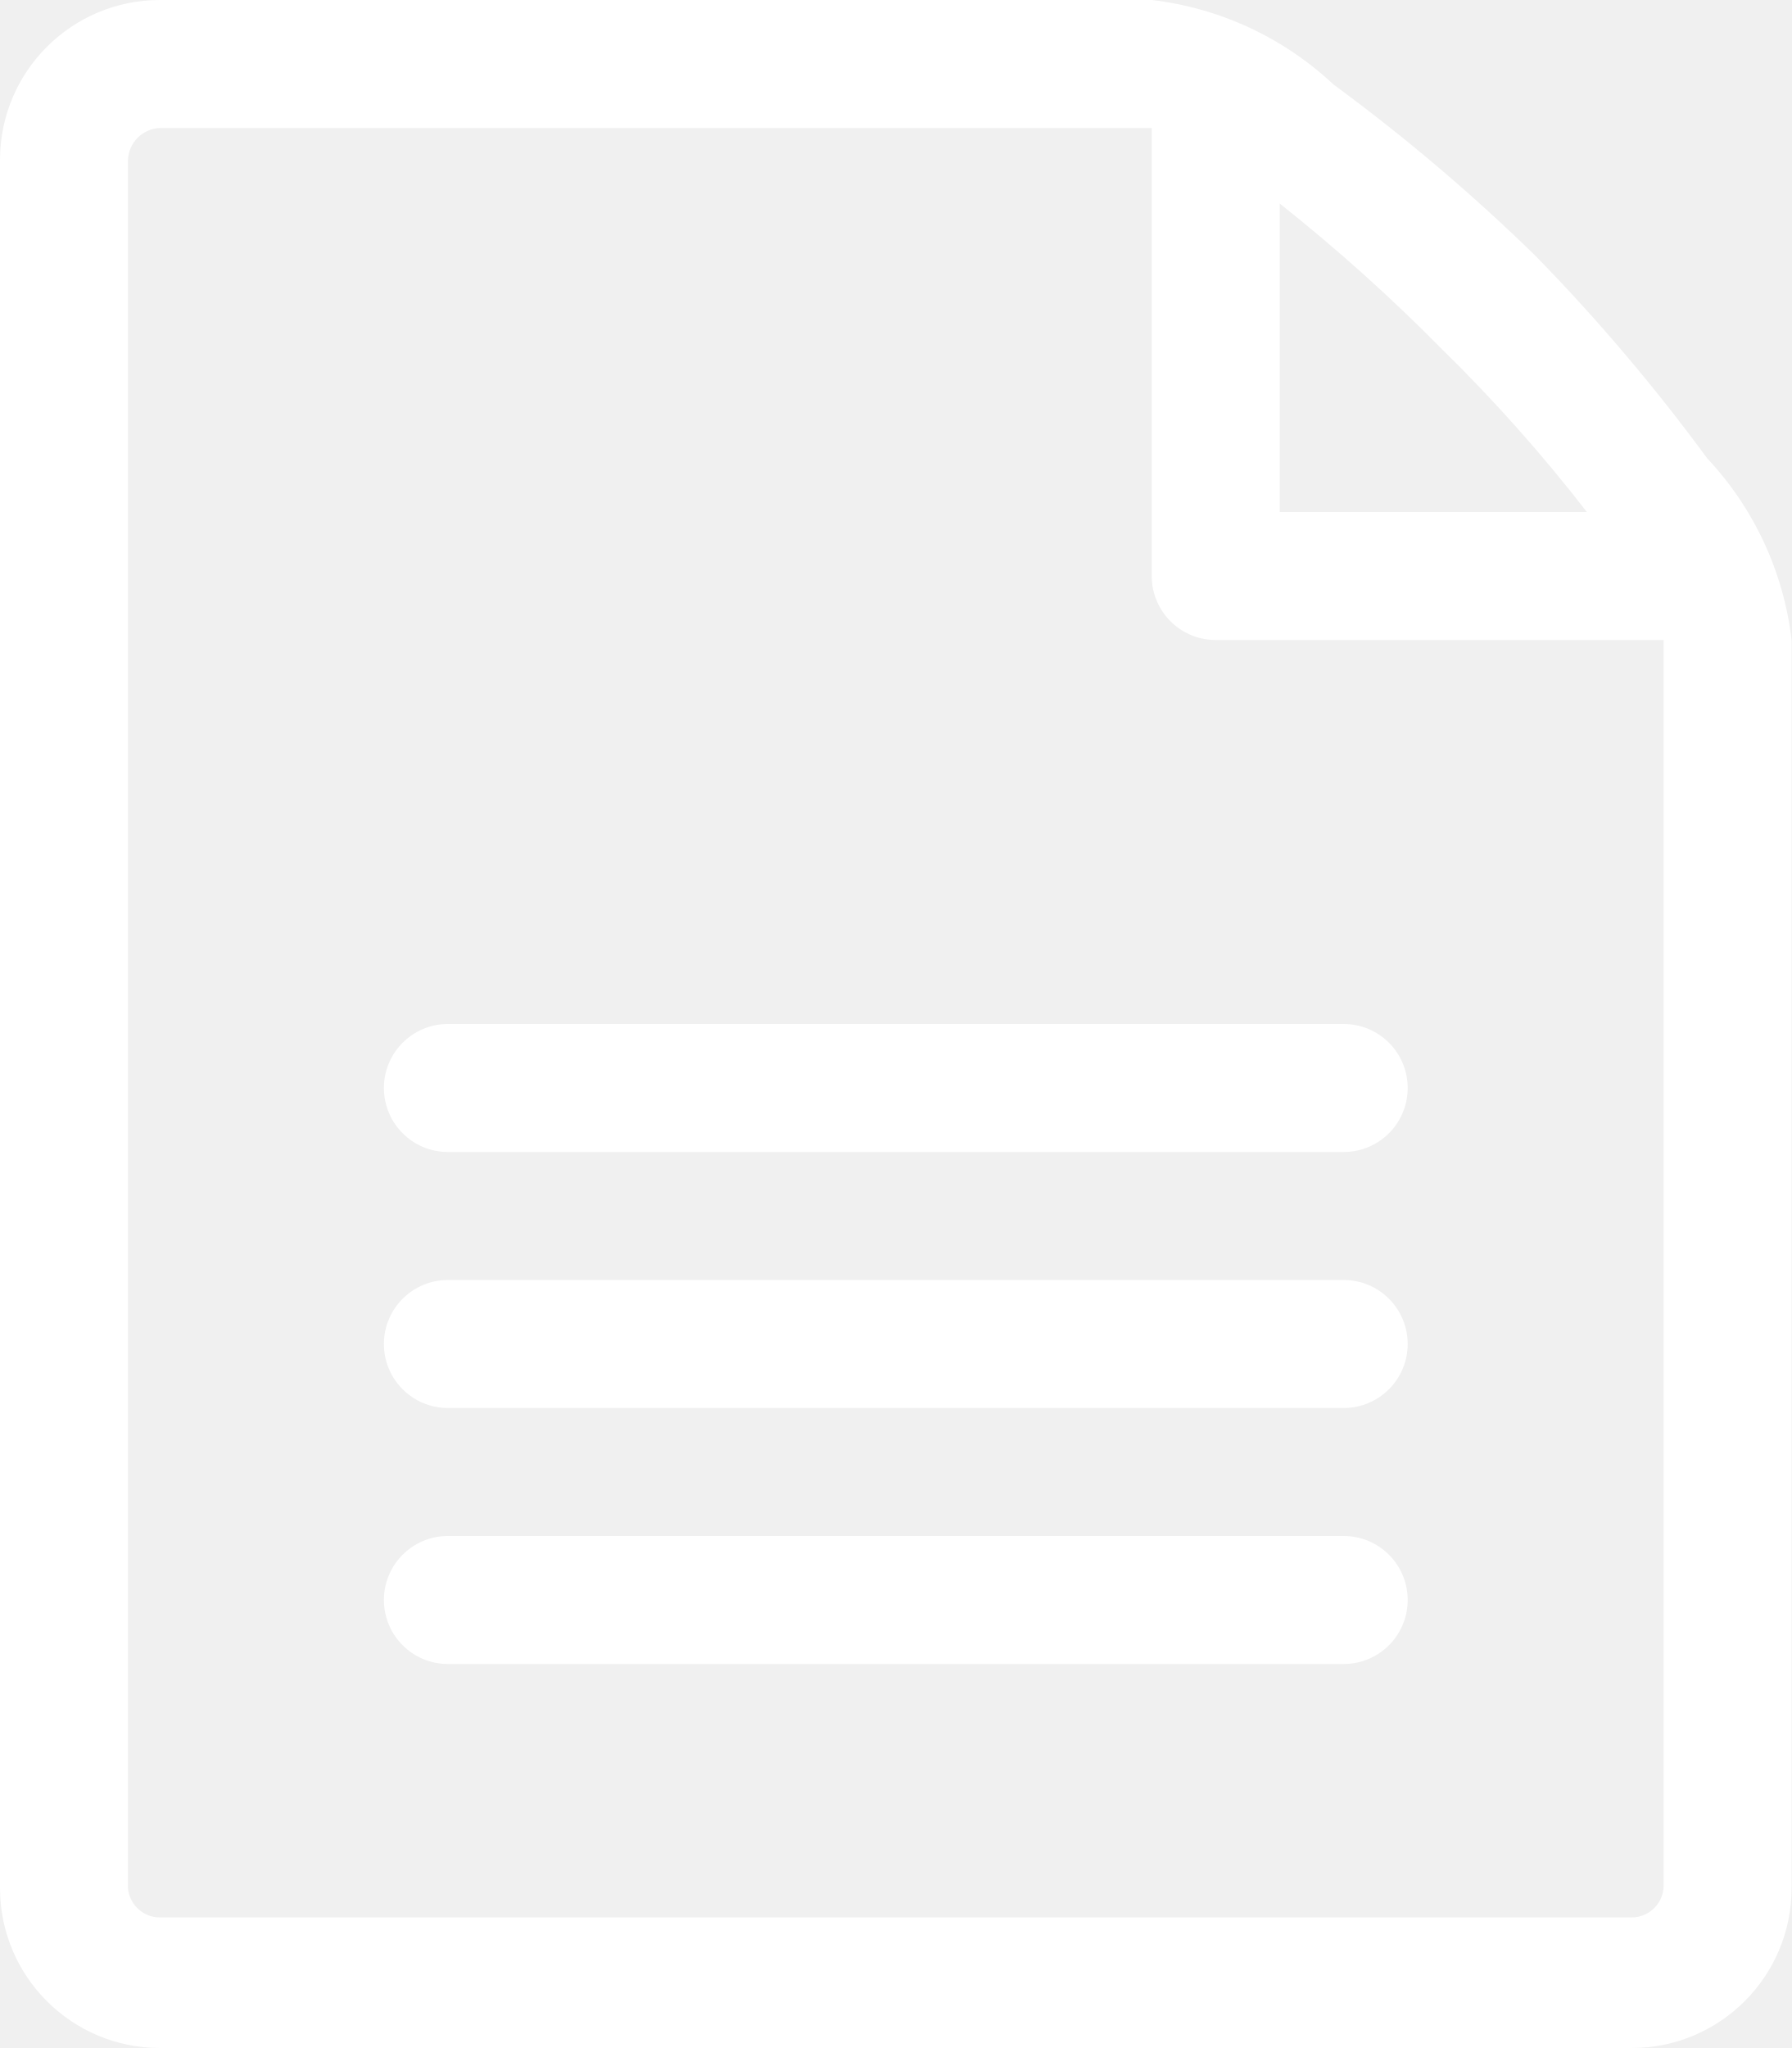
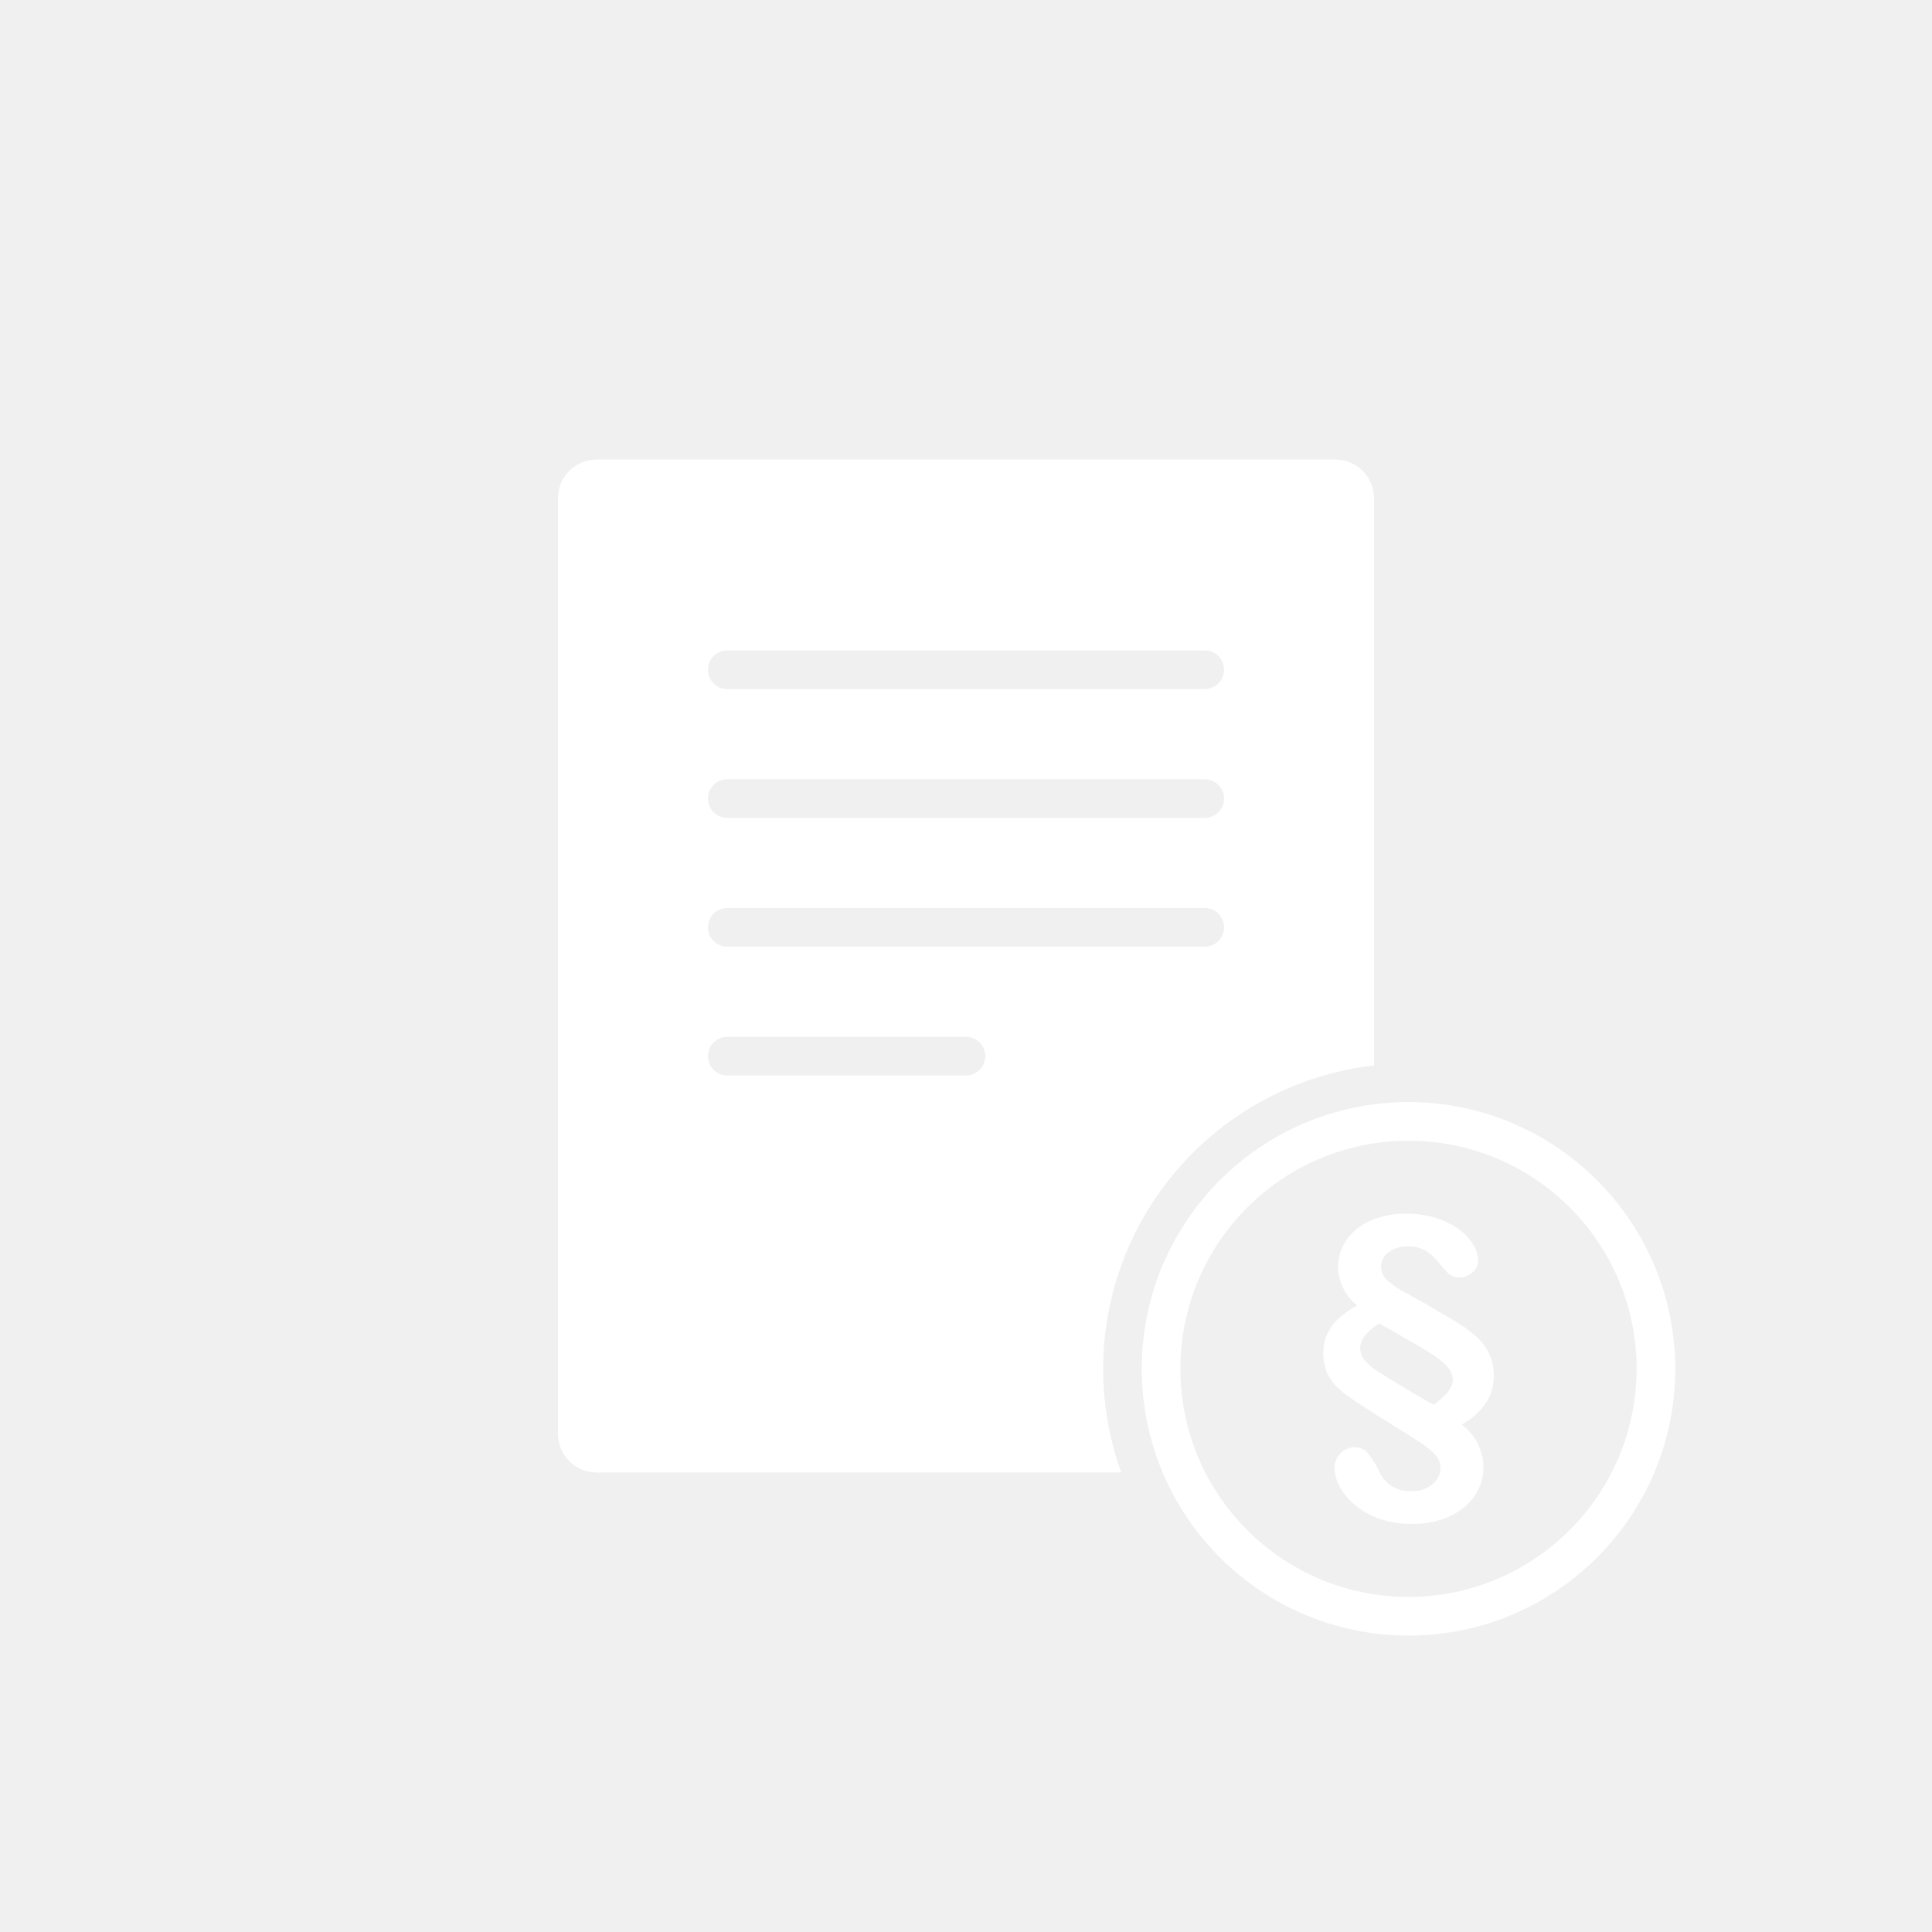
- <svg xmlns="http://www.w3.org/2000/svg" viewBox="0 0 14 16" version="1.1" id="svg18">
-   <defs id="defs4">
-     <style id="style2">.cls-1{fill:#868681;}</style>
+ <svg xmlns="http://www.w3.org/2000/svg" viewBox="0 0 150 150">
+   <defs>
+     <style>.a{fill:#fff;}</style>
  </defs>
-   <g id="Ebene_2" data-name="Ebene 2" style="fill:#ffffff;fill-opacity:1">
-     <g id="_1607_Icons" data-name="1607 Icons" style="fill:#ffffff;fill-opacity:1">
-       <path class="cls-1" d="M13.34,3.58A14.8,14.8,0,0,0,12,2,14.8,14.8,0,0,0,10.42.66,2.5,2.5,0,0,0,9,0H1.25A1.25,1.25,0,0,0,0,1.25v13.5A1.25,1.25,0,0,0,1.25,16h11.5A1.25,1.25,0,0,0,14,14.75V5A2.5,2.5,0,0,0,13.34,3.58Zm-2.07-.85A12.38,12.38,0,0,1,12.4,4H10V1.59a14,14,0,0,1,1.27,1.14Zm1.73,12a.25.25,0,0,1-.25.25H1.25A.25.25,0,0,1,1,14.75V1.25A.26.26,0,0,1,1.25,1H9V4.5a.5.5,0,0,0,.5.5H13Z" id="path8" style="fill:#ffffff;fill-opacity:1" />
-       <path class="cls-1" d="M10.5,13h-7a.5.5,0,0,1,0-1h7a.5.5,0,0,1,0,1Z" id="path10" style="fill:#ffffff;fill-opacity:1" />
-       <path class="cls-1" d="M10.5,11h-7a.5.5,0,0,1,0-1h7a.5.5,0,0,1,0,1Z" id="path12" style="fill:#ffffff;fill-opacity:1" />
-       <path class="cls-1" d="M10.5,9h-7a.5.5,0,0,1,0-1h7a.5.5,0,0,1,0,1Z" id="path14" style="fill:#ffffff;fill-opacity:1" />
-     </g>
-   </g>
+   <path class="a" d="M85.648,106.276a23.741,23.741,0,0,1,21.033-23.554V38.677a3.009,3.009,0,0,0-3-3H46.319a3.009,3.009,0,0,0-3,3v72.646a3.009,3.009,0,0,0,3,3H87.056A23.597,23.597,0,0,1,85.648,106.276ZM56.464,50.499H93.536a1.5,1.5,0,0,1,0,3H56.464a1.5,1.5,0,0,1,0-3Zm0,10H93.536a1.5,1.5,0,0,1,0,3H56.464a1.5,1.5,0,0,1,0-3Zm0,10.001H93.536a1.5,1.5,0,1,1,0,3H56.464a1.5,1.5,0,1,1,0-3ZM75,83.5H56.464a1.5,1.5,0,1,1,0-3H75a1.5,1.5,0,0,1,0,3Z" />
+   <path class="a" d="M103.89,98.367a3.663,3.663,0,0,1,.62-2.048,4.316,4.316,0,0,1,1.829-1.516,6.654,6.654,0,0,1,2.862-.57,7.612,7.612,0,0,1,2.273.326,5.89,5.89,0,0,1,1.779.87,4.213,4.213,0,0,1,1.121,1.19,2.474,2.474,0,0,1,.388,1.284,1.163,1.163,0,0,1-.438.889,1.453,1.453,0,0,1-.989.388,1.207,1.207,0,0,1-.82-.257,7.794,7.794,0,0,1-.802-.877,4.339,4.339,0,0,0-1.027-.946,2.528,2.528,0,0,0-1.359-.326,2.36,2.36,0,0,0-1.534.463,1.362,1.362,0,0,0-.57,1.077,1.449,1.449,0,0,0,.488,1.096,8.357,8.357,0,0,0,1.647,1.083q1.159.626,1.534.864,1.102.651,1.973,1.159a11.558,11.558,0,0,1,1.584,1.102,4.467,4.467,0,0,1,1.121,1.378,3.925,3.925,0,0,1,.407,1.835,3.766,3.766,0,0,1-.639,2.135,5.216,5.216,0,0,1-1.854,1.634,4.188,4.188,0,0,1,1.691,3.307,3.91,3.91,0,0,1-.382,1.703,4.159,4.159,0,0,1-1.121,1.415,5.37,5.37,0,0,1-1.753.952,7.015,7.015,0,0,1-2.229.338,7.722,7.722,0,0,1-2.58-.395,6.028,6.028,0,0,1-1.923-1.083,4.738,4.738,0,0,1-1.19-1.447,3.196,3.196,0,0,1-.382-1.434,1.576,1.576,0,0,1,.451-1.108,1.479,1.479,0,0,1,1.127-.482,1.44,1.44,0,0,1,.532.106.965.965,0,0,1,.395.257,7.317,7.317,0,0,1,.902,1.378,2.587,2.587,0,0,0,2.568,1.666,2.386,2.386,0,0,0,1.634-.545,1.648,1.648,0,0,0,.62-1.271,1.452,1.452,0,0,0-.351-.933,4.761,4.761,0,0,0-1.008-.883q-.658-.451-2.01-1.284t-2.743-1.722q-.526-.351-1.09-.745a6.041,6.041,0,0,1-.989-.858,3.492,3.492,0,0,1-.67-1.071,3.833,3.833,0,0,1-.244-1.434q0-2.28,2.643-3.67A3.841,3.841,0,0,1,103.89,98.367Zm3.181,4.384q-1.465.939-1.465,1.929a1.448,1.448,0,0,0,.369.952,4.493,4.493,0,0,0,.996.845q.626.407,1.941,1.196.388.225,1.065.632t1.328.758q1.49-1.065,1.49-1.904a1.439,1.439,0,0,0-.263-.833,3.356,3.356,0,0,0-.714-.733,11.971,11.971,0,0,0-1.121-.758q-.67-.407-1.722-1.008l-1.278-.733Q107.272,102.851,107.071,102.751Z" />
+   <path class="a" d="M109.357,85.565a20.71,20.71,0,1,0,20.709,20.71A20.733,20.733,0,0,0,109.357,85.565Zm0,38.42a17.71,17.71,0,1,1,17.709-17.71A17.73,17.73,0,0,1,109.357,123.985Z" />
</svg>
